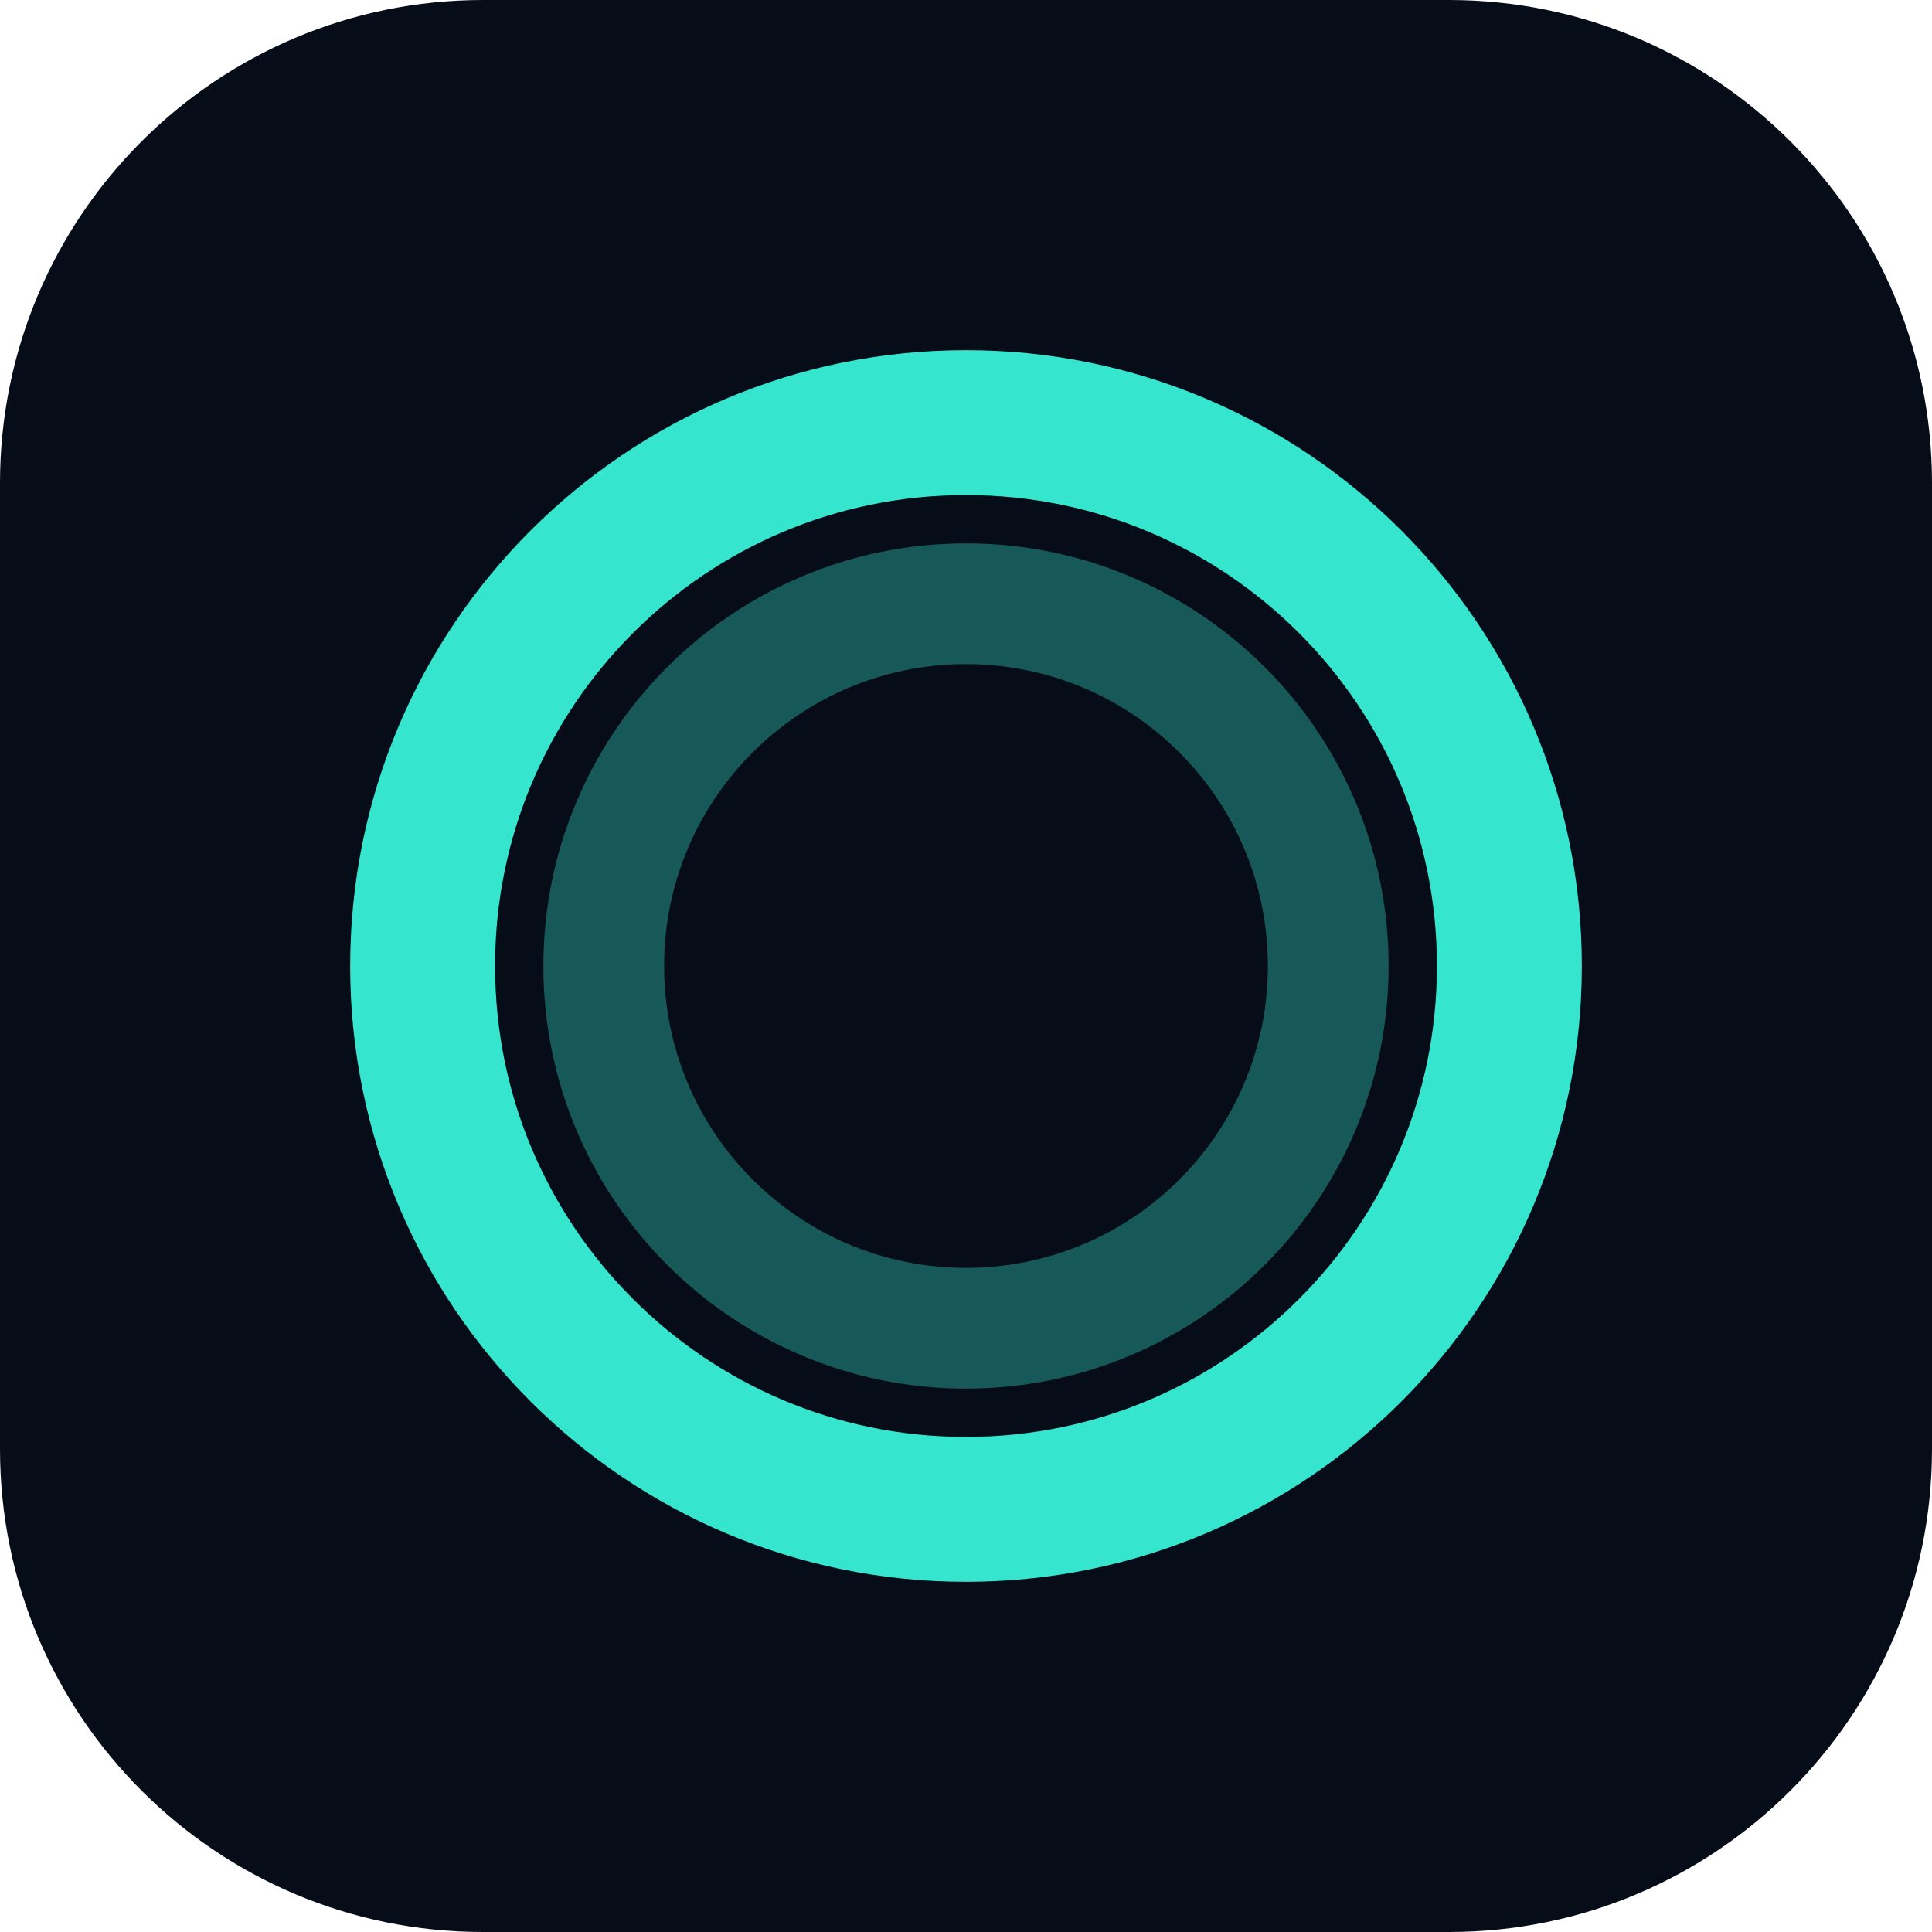
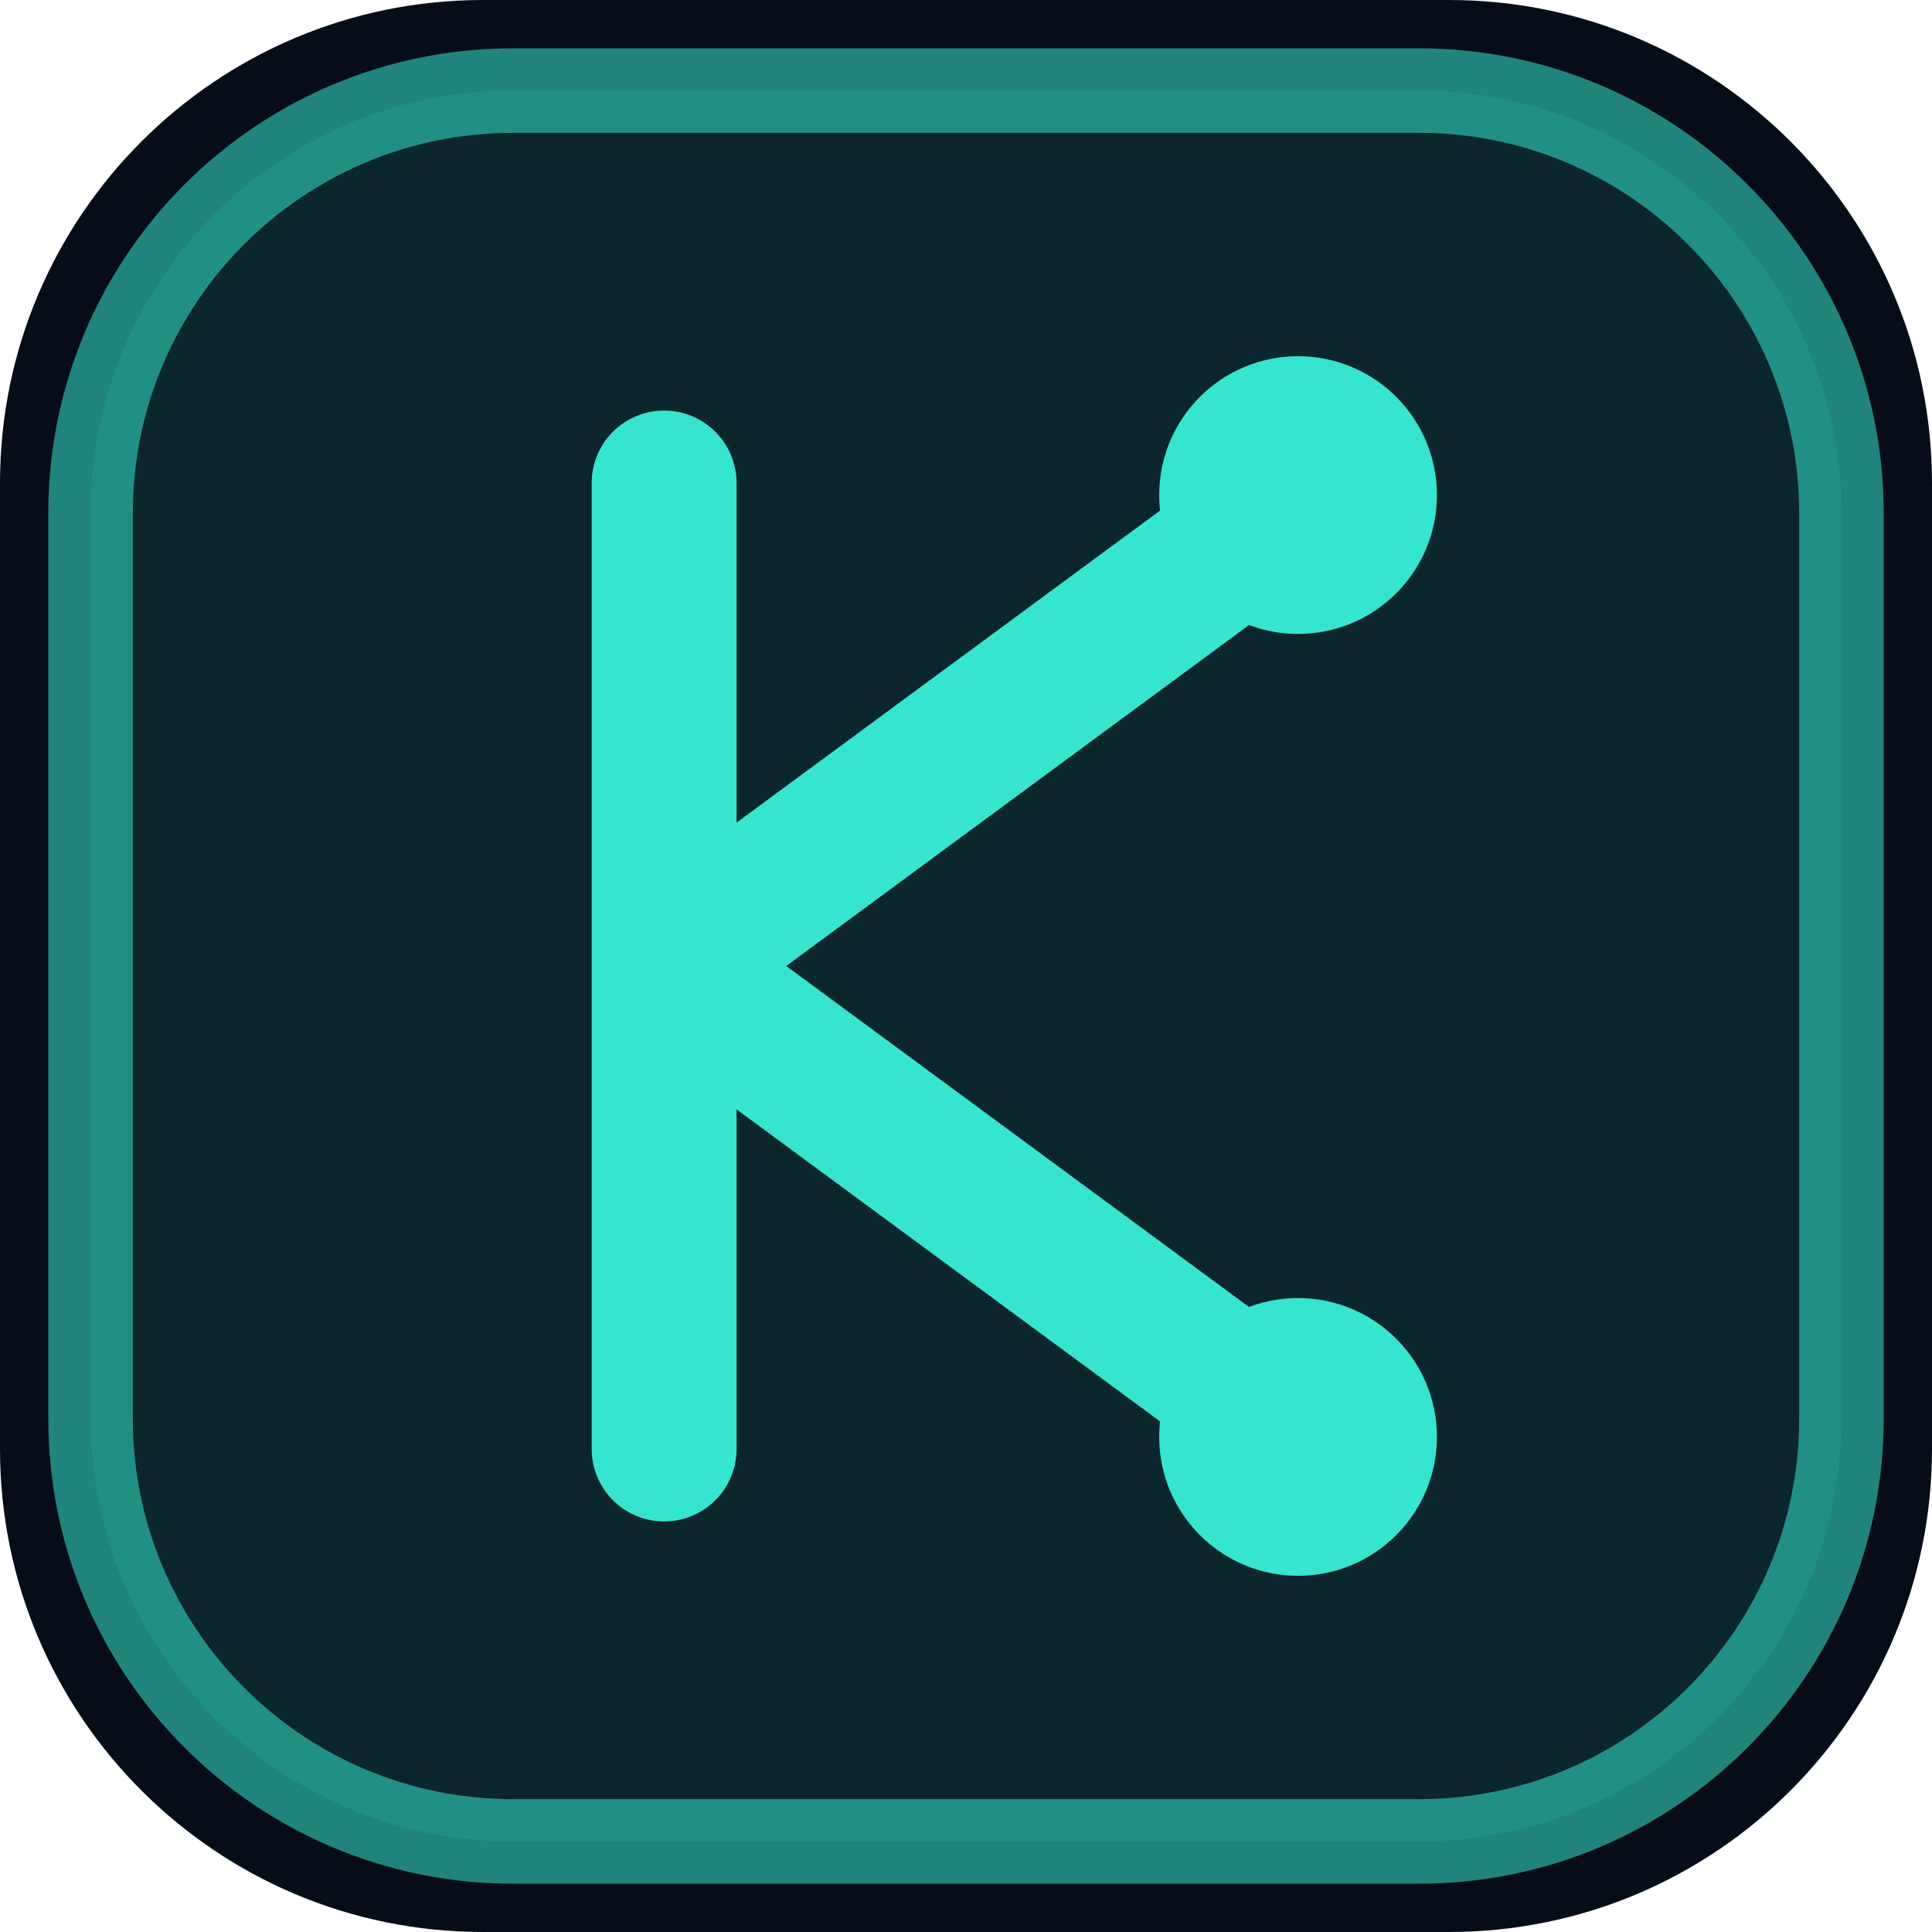
- <svg xmlns="http://www.w3.org/2000/svg" viewBox="0 0 32 32">
+ <svg xmlns="http://www.w3.org/2000/svg" viewBox="0 0 32 32" fill="none">
  <rect width="32" height="32" rx="8" fill="#070d18" />
-   <circle cx="16" cy="16" r="9" fill="none" stroke="#36e5ce" stroke-width="2.4" />
-   <circle cx="16" cy="16" r="6" fill="none" stroke="#36e5ce" stroke-opacity="0.35" stroke-width="2" />
+   <rect x="1.5" y="1.5" width="29" height="29" rx="7" fill="#36e5ce" fill-opacity="0.12" stroke="#36e5ce" stroke-opacity="0.55" stroke-width="1.4" />
+   <path d="M11 8v16M11 16l9.5-7M11 16l9.5 7" stroke="#36e5ce" stroke-width="2.4" stroke-linecap="round" stroke-linejoin="round" />
+   <circle cx="21.5" cy="8.2" r="2.3" fill="#36e5ce" />
+   <circle cx="21.5" cy="23.8" r="2.3" fill="#36e5ce" />
</svg>
